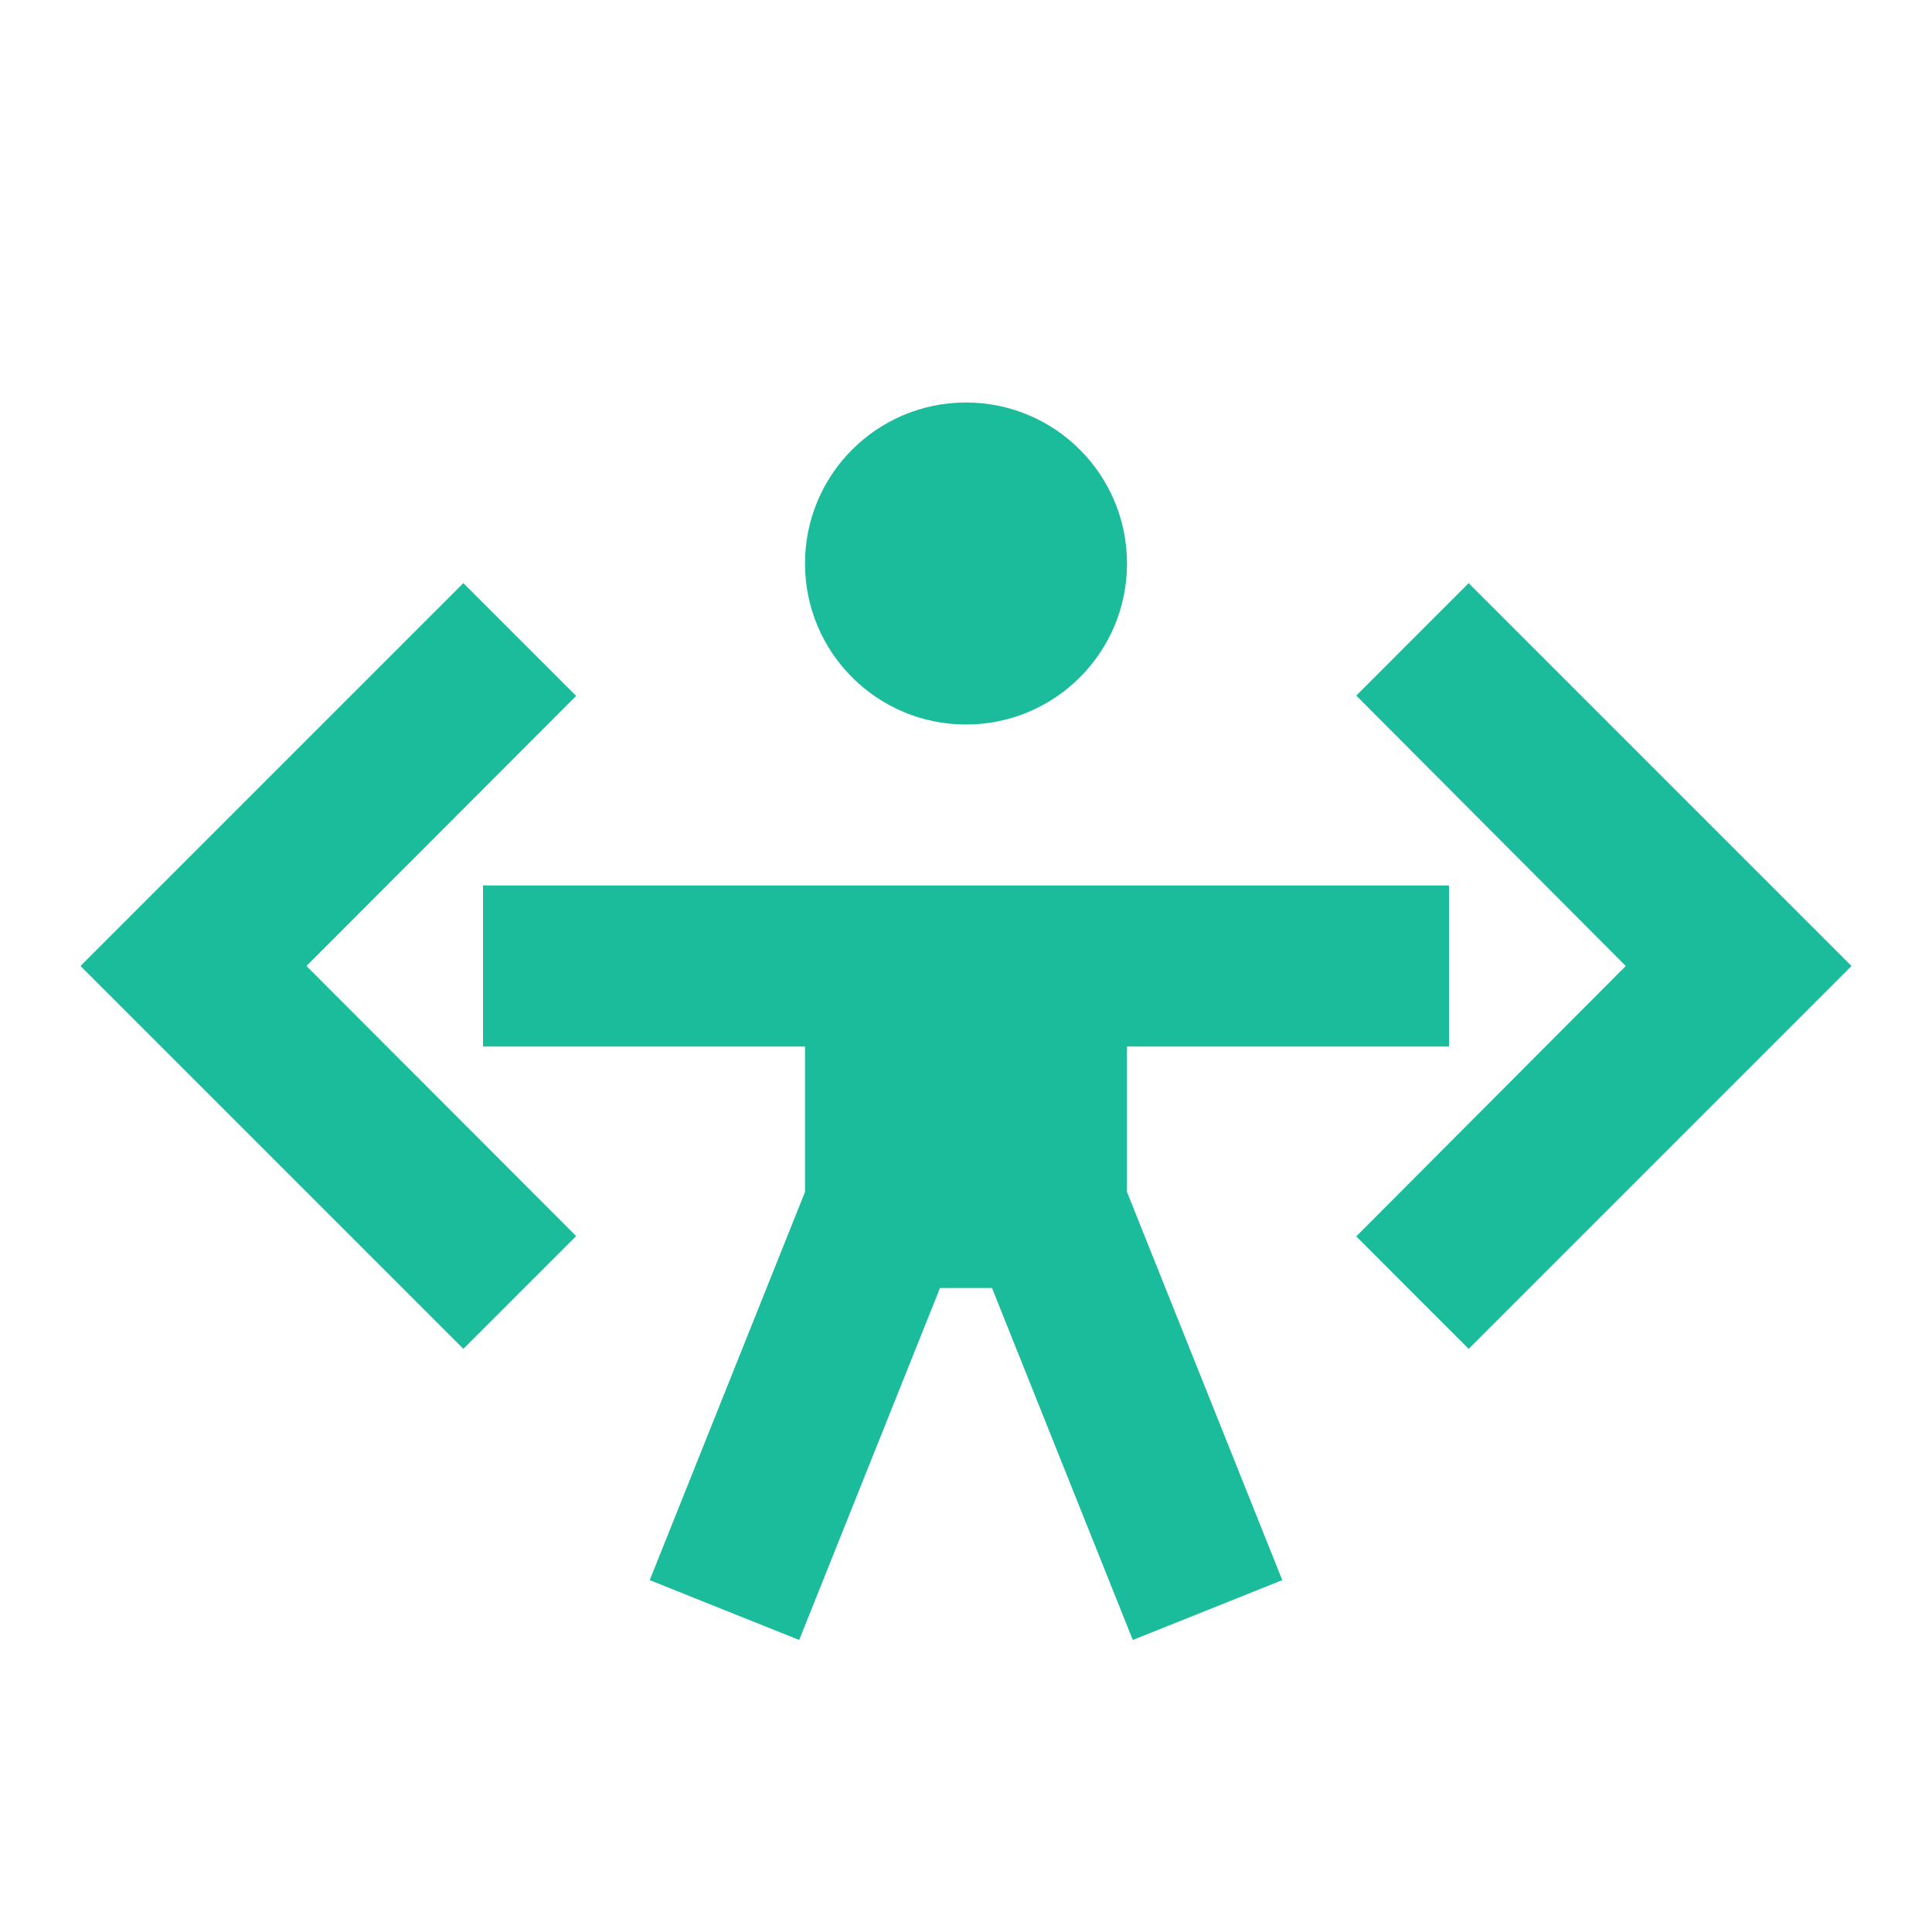
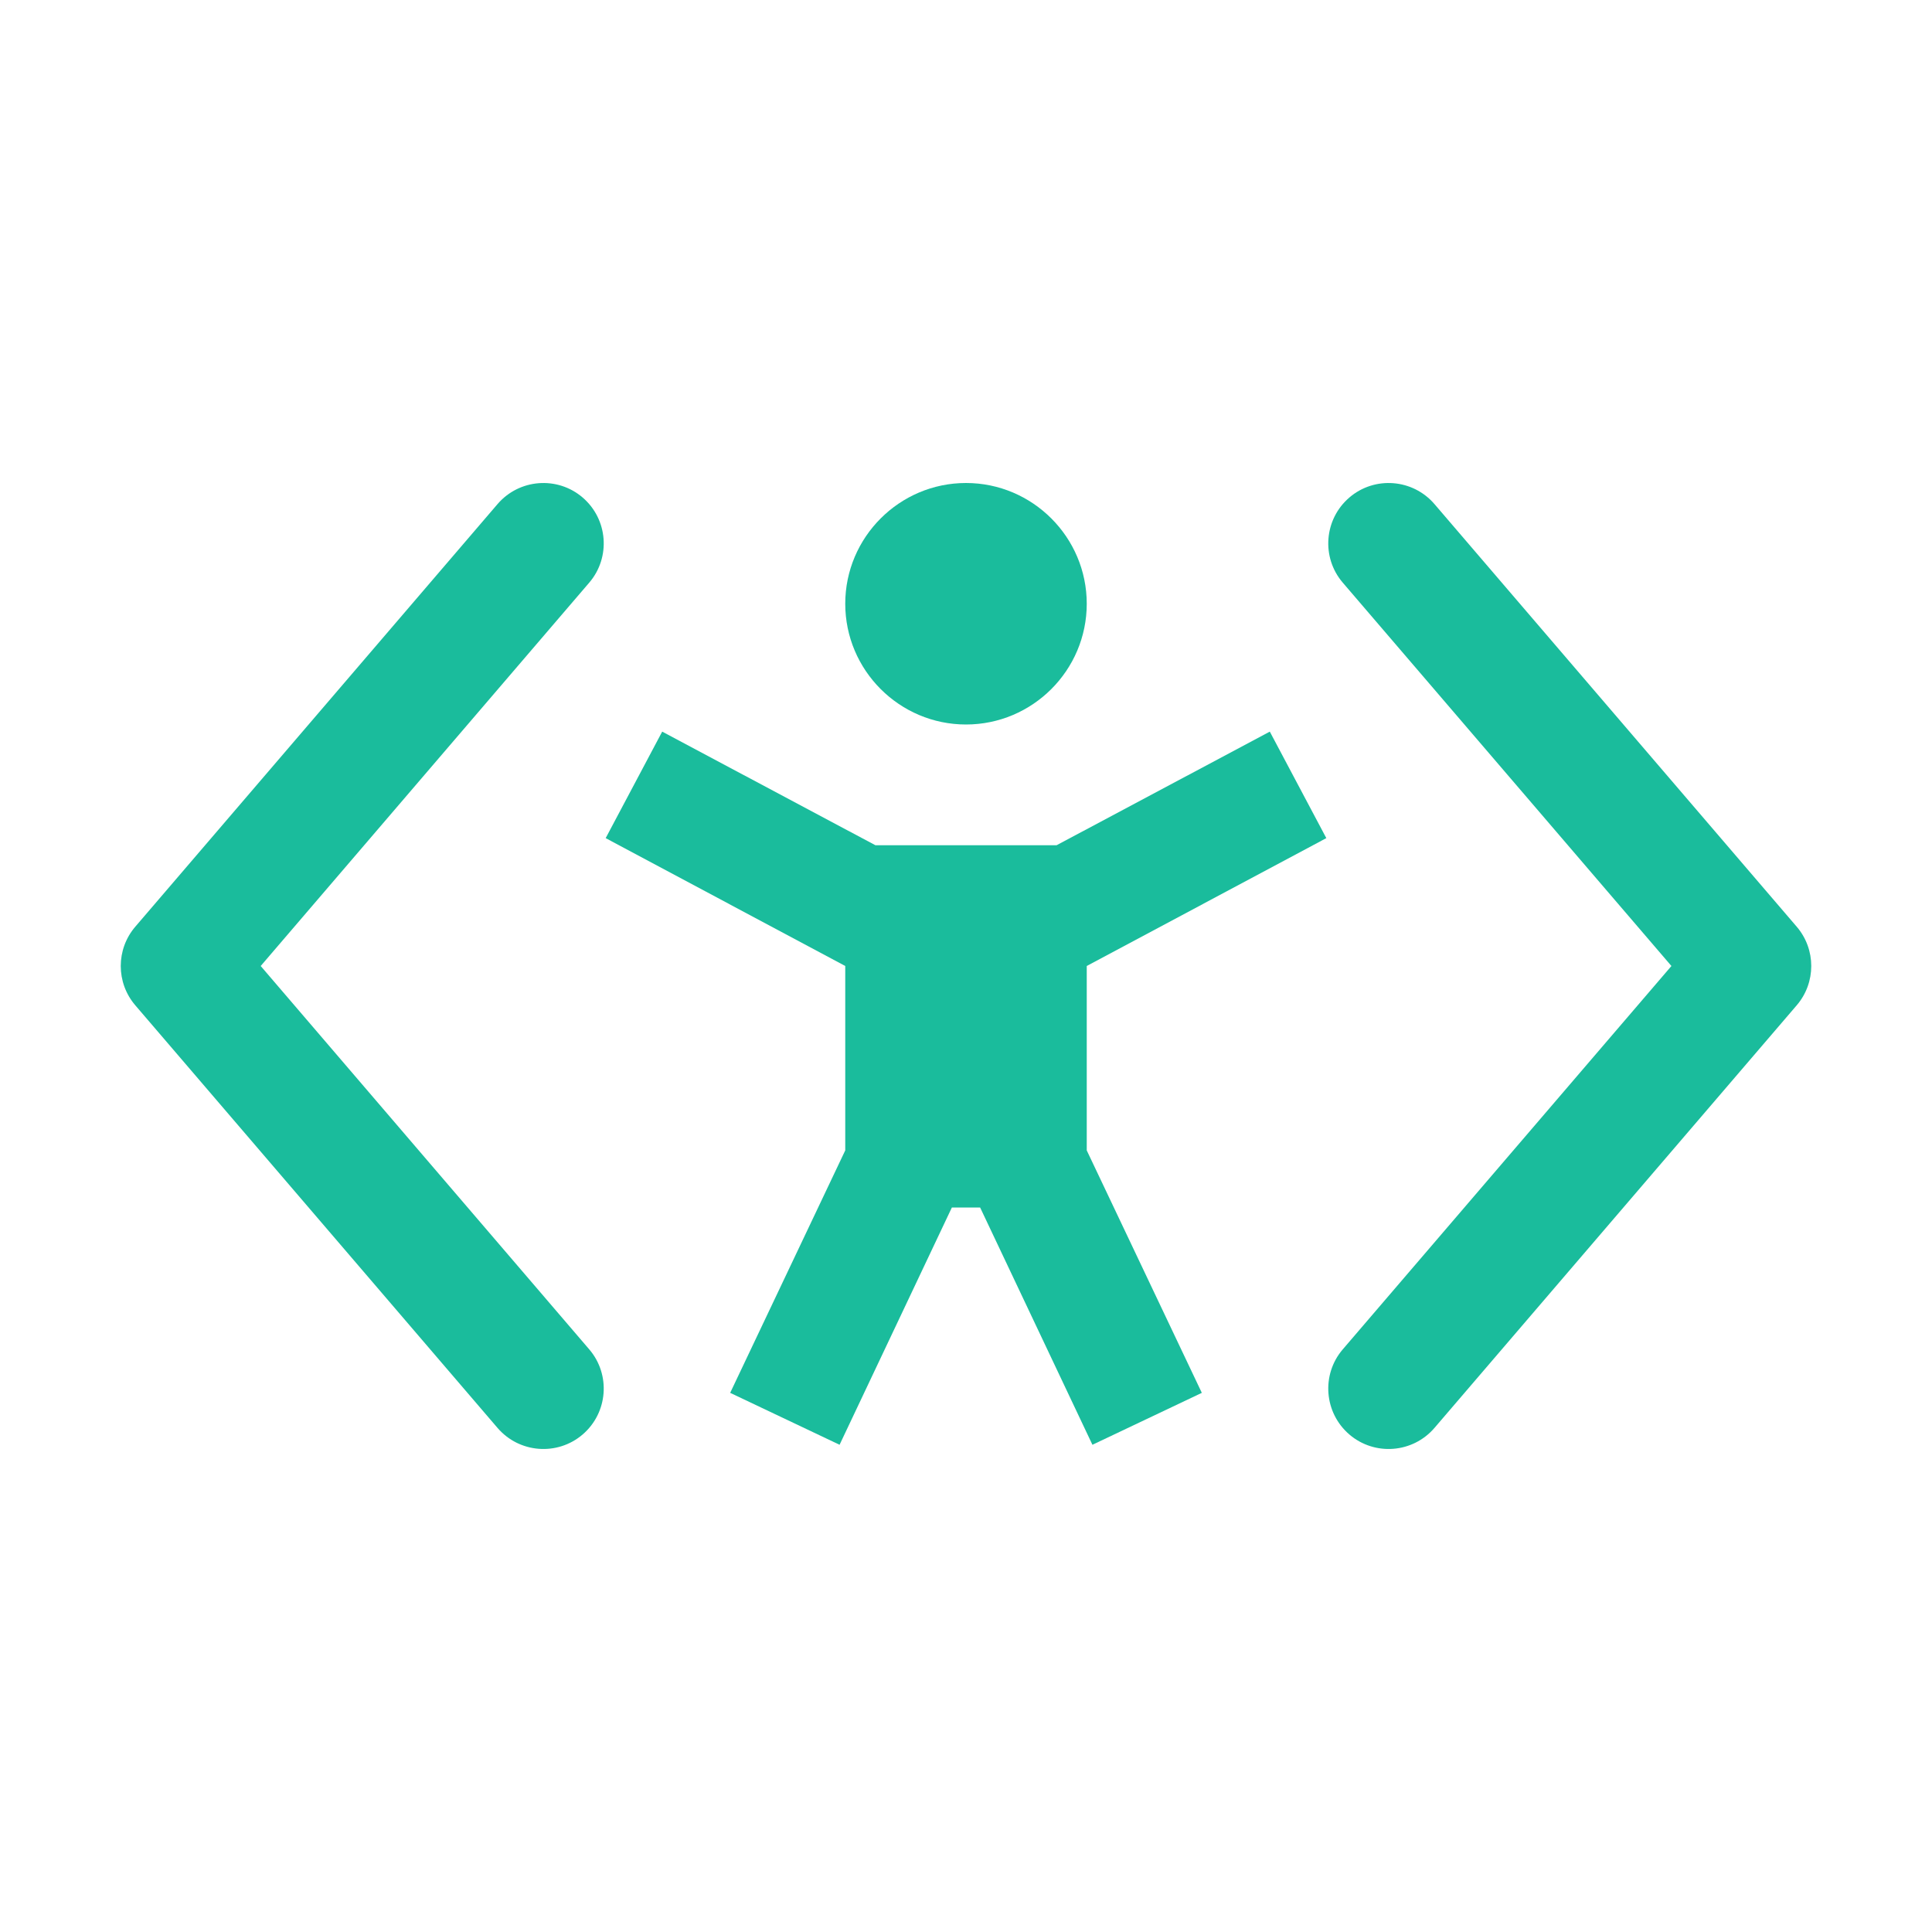
- <svg xmlns="http://www.w3.org/2000/svg" clip-rule="evenodd" fill-rule="evenodd" stroke-linejoin="round" stroke-miterlimit="2" viewBox="0 0 24 24">
-   <g fill="#1abc9c">
-     <path d="m18.244 7.244-1.396 1.397 3.348 3.359-3.348 3.359 1.396 1.397 4.756-4.756z" fill-rule="nonzero" />
-     <path d="m7.157 8.645-1.401-1.401-4.756 4.756 4.756 4.756 1.401-1.401-3.35-3.355z" fill-rule="nonzero" />
-     <path d="m12 5c1.105 0 2 .895 2 2s-.895 2-2 2-2-.895-2-2 .895-2 2-2z" />
-     <path d="m18 13h-4v1.807l1.929 4.822-1.857.743-1.749-4.372h-.646l-1.749 4.372-1.857-.743 1.929-4.822v-1.807h-4v-2h12z" />
+ <svg xmlns="http://www.w3.org/2000/svg" clip-rule="evenodd" fill-rule="evenodd" stroke-linejoin="round" stroke-miterlimit="2" viewBox="0 0 16 16">
+   <g fill="#1abc9c" fill-rule="nonzero">
+     <path d="m11.88 4.175 3 3.5c.16.187.16.463 0 .65l-3 3.5c-.18.21-.496.234-.705.055-.21-.18-.234-.496-.055-.705l2.722-3.175-2.722-3.175c-.179-.209-.155-.525.055-.705.209-.179.525-.155.705.055z" />
+     <path d="m4.825 4.12c.21.18.234.496.055.705l-2.721 3.175 2.721 3.175c.179.209.155.525-.055.705-.209.179-.525.155-.705-.055l-3-3.5c-.16-.187-.16-.463 0-.65l3-3.5c.18-.21.496-.234.705-.055z" />
+     <path d="m8 4c-.551 0-1 .449-1 1s.449 1 1 1 1-.449 1-1-.449-1-1-1z" />
+     <path d="m5.484 6.059-.468.882 1.984 1.059v1.527l-.953 2.008.906.43.93-1.965h.234l.93 1.965.906-.43-.953-2.008v-1.527l1.984-1.059-.468-.882-1.766.941h-1.5z" />
  </g>
</svg>
